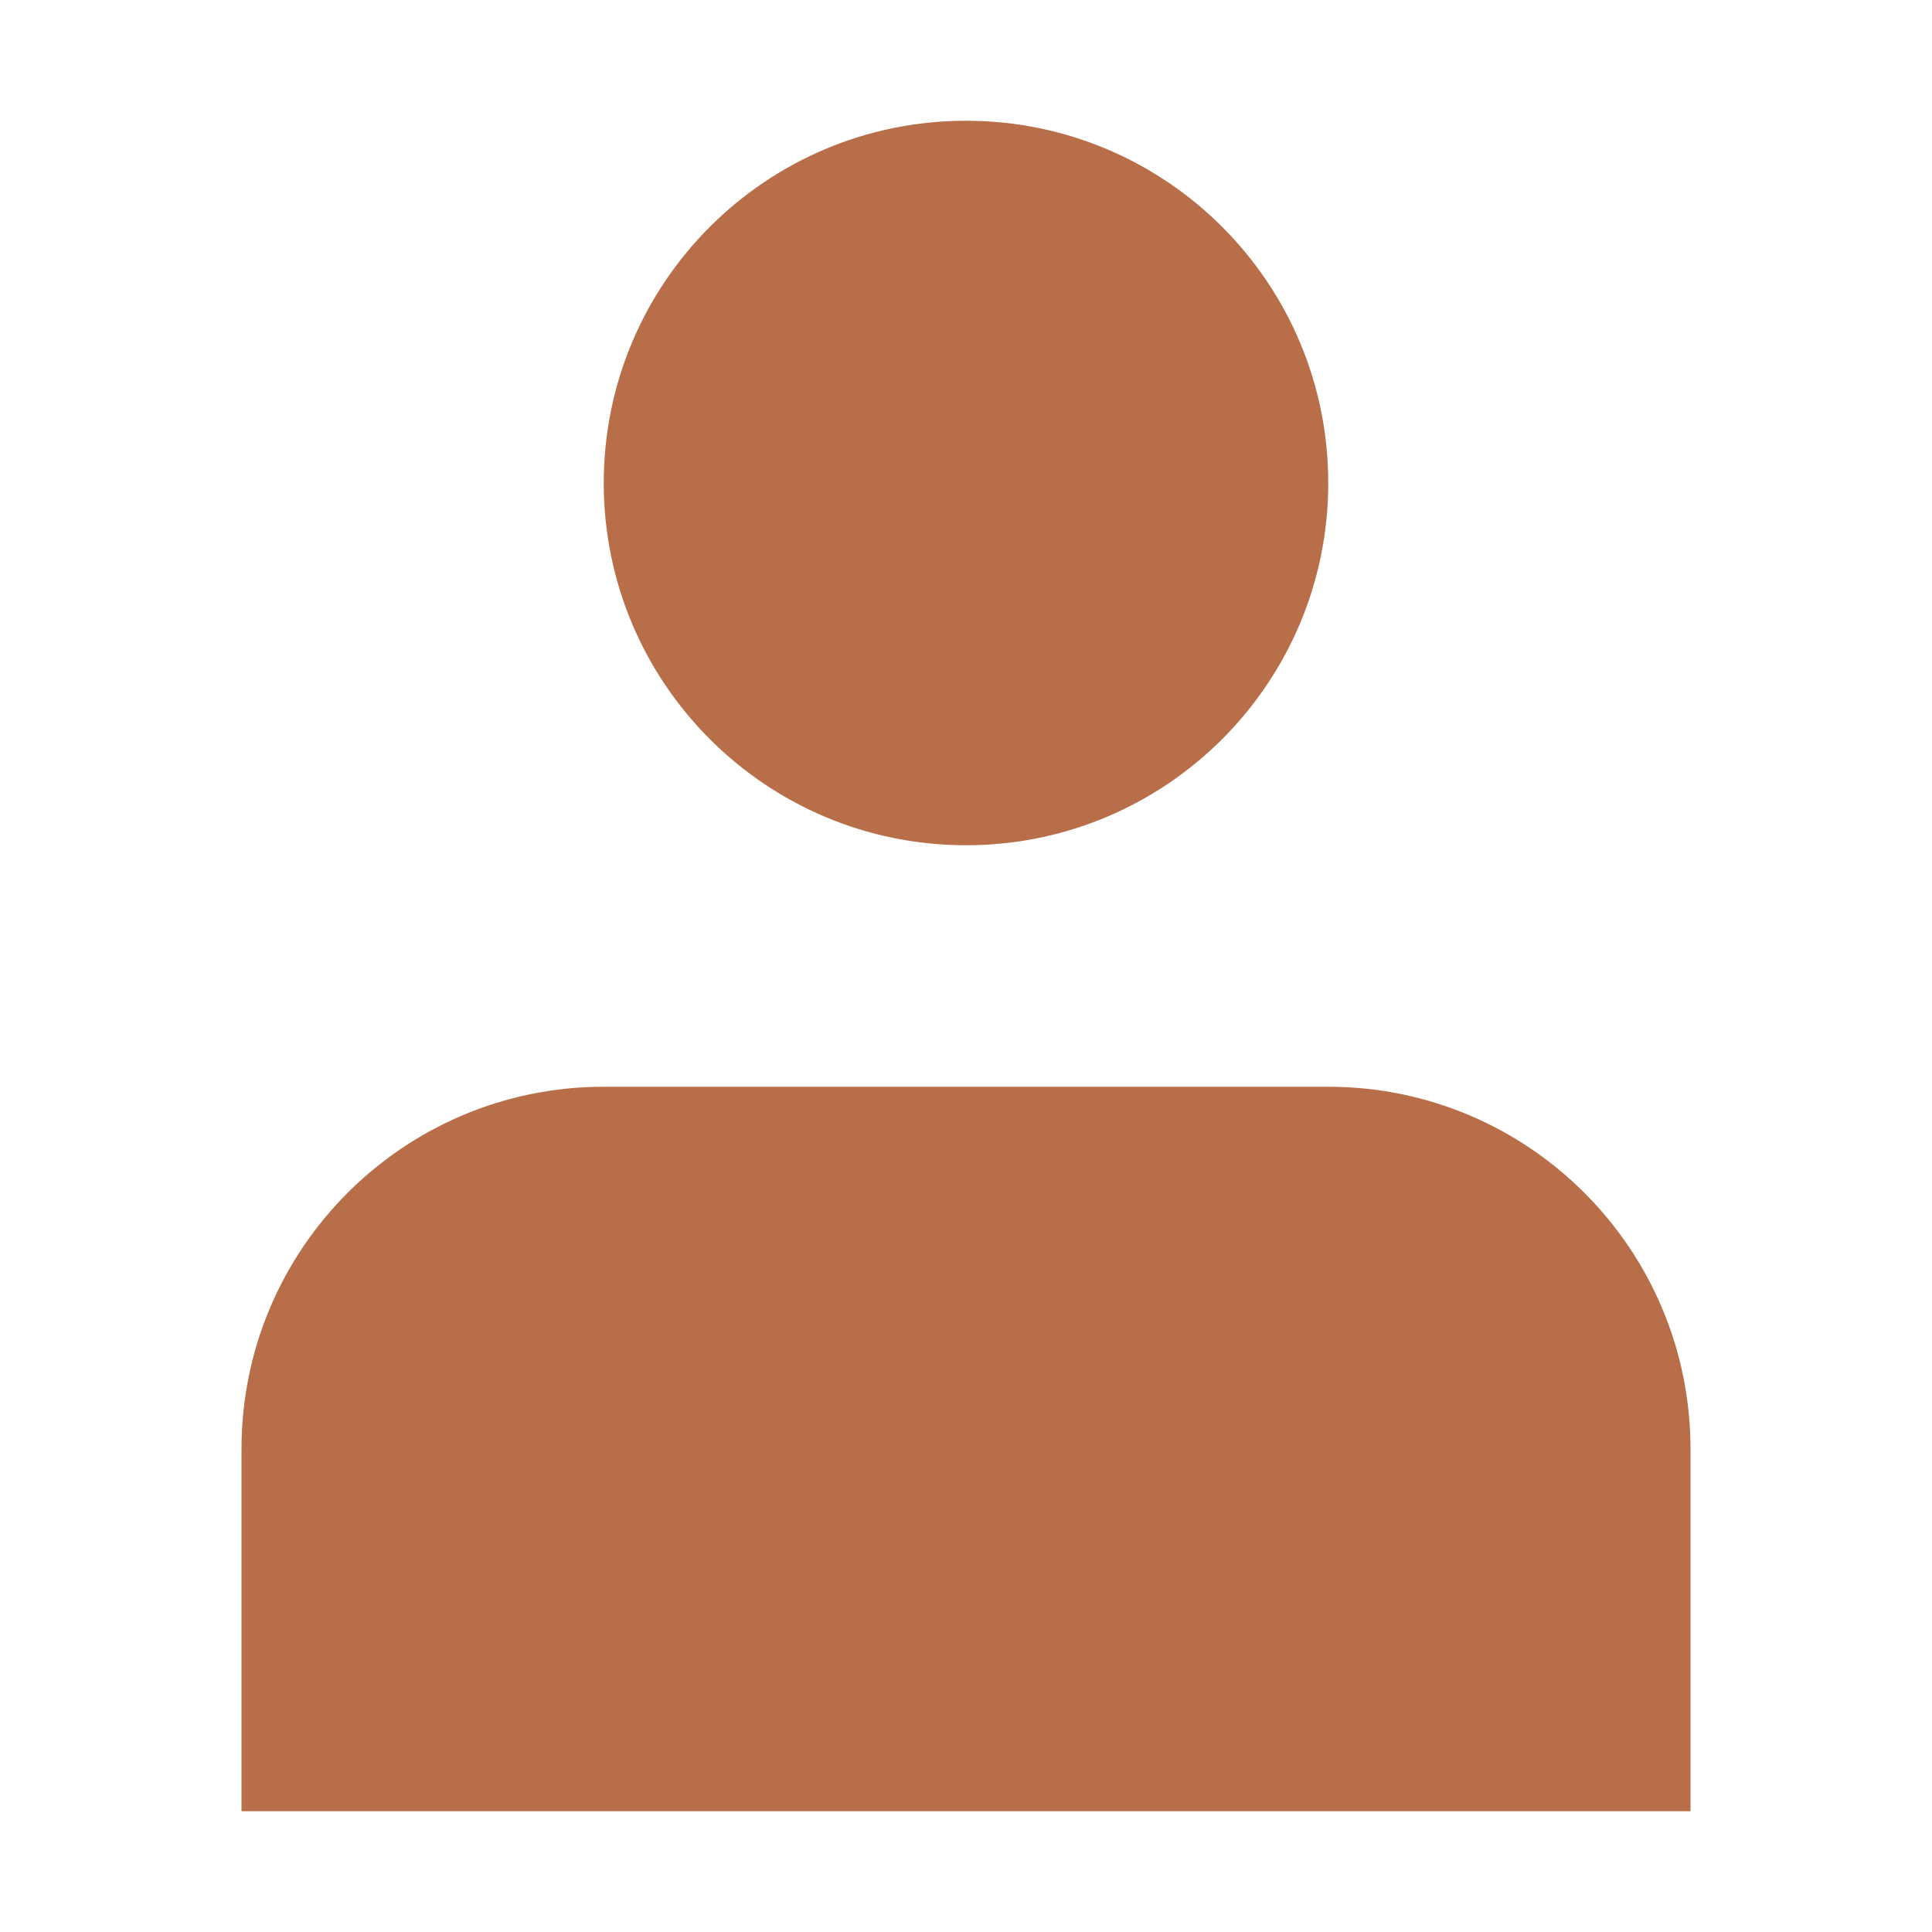
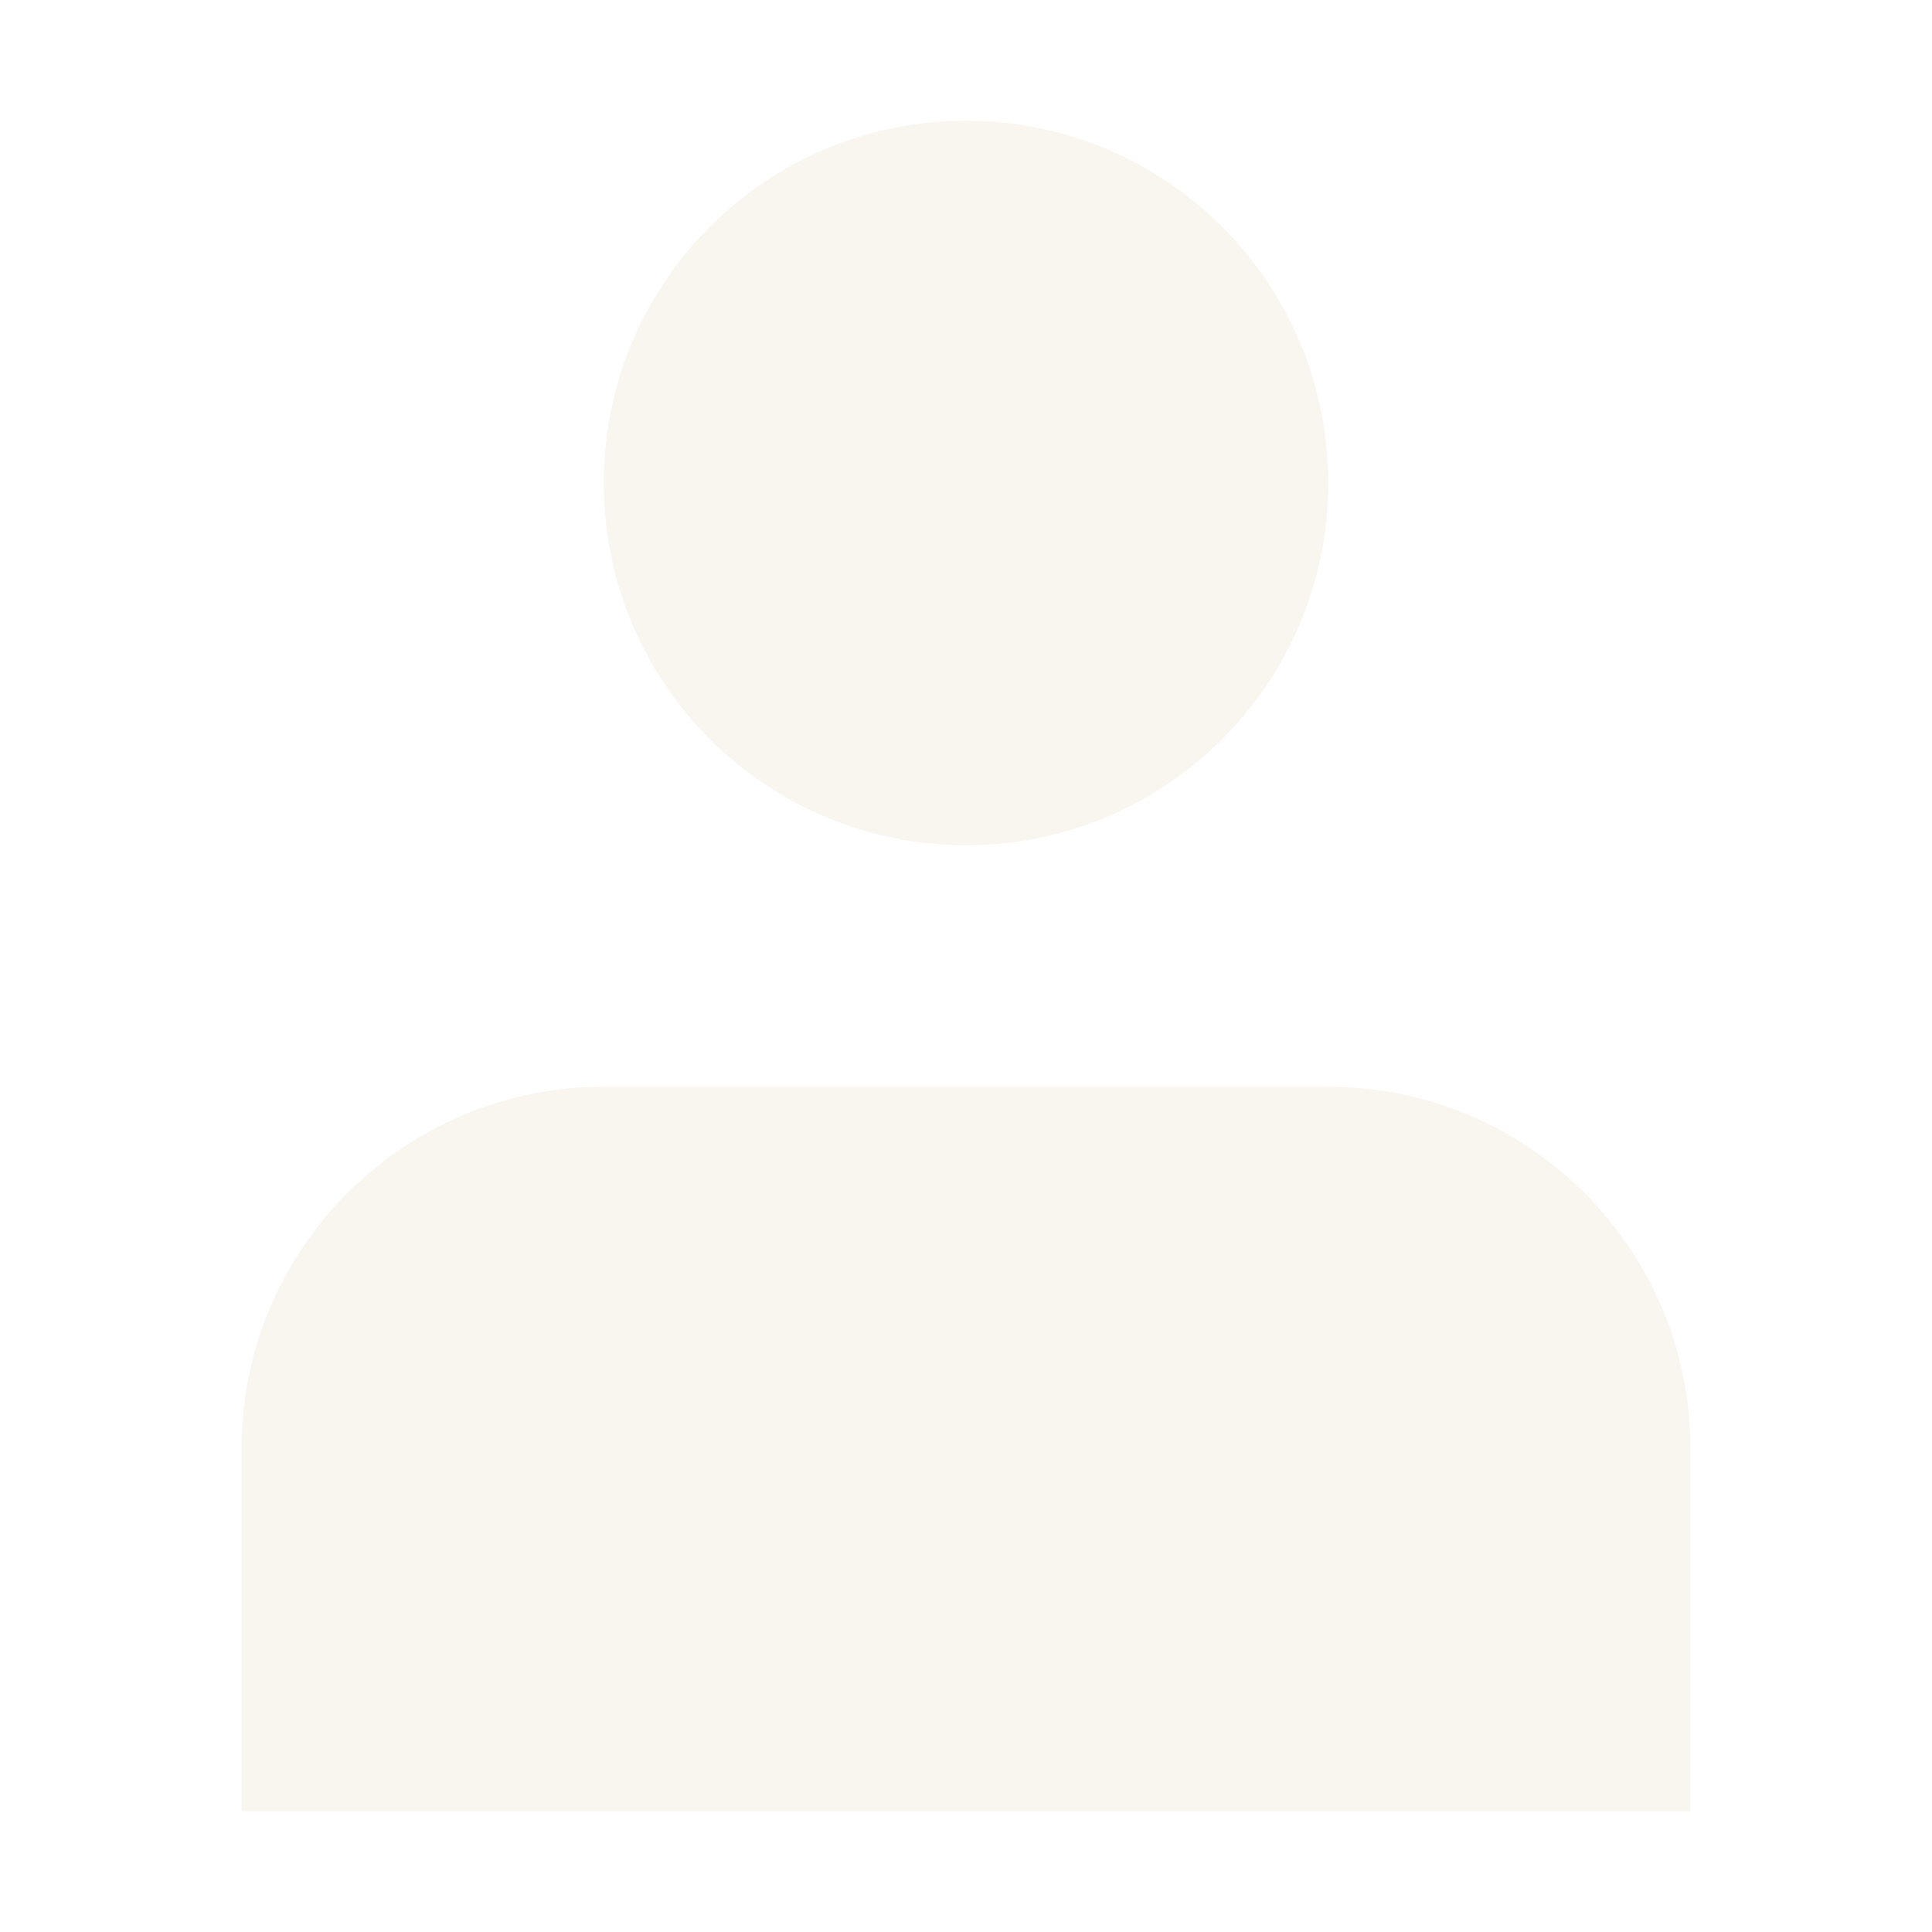
<svg xmlns="http://www.w3.org/2000/svg" width="800px" height="800px" viewBox="0 0 16 16" fill="none">
-   <path d="M8 7C9.657 7 11 5.657 11 4C11 2.343 9.657 1 8 1C6.343 1 5 2.343 5 4C5 5.657 6.343 7 8 7Z" fill="#b86e49" />
-   <path d="M14 12C14 10.343 12.657 9 11 9H5C3.343 9 2 10.343 2 12V15H14V12Z" fill="#b86e49" />
+   <path d="M8 7C9.657 7 11 5.657 11 4C11 2.343 9.657 1 8 1C6.343 1 5 2.343 5 4C5 5.657 6.343 7 8 7Z" fill="#f9f6f0" />
+   <path d="M14 12C14 10.343 12.657 9 11 9H5C3.343 9 2 10.343 2 12V15H14V12Z" fill="#f9f6f0" />
</svg>
